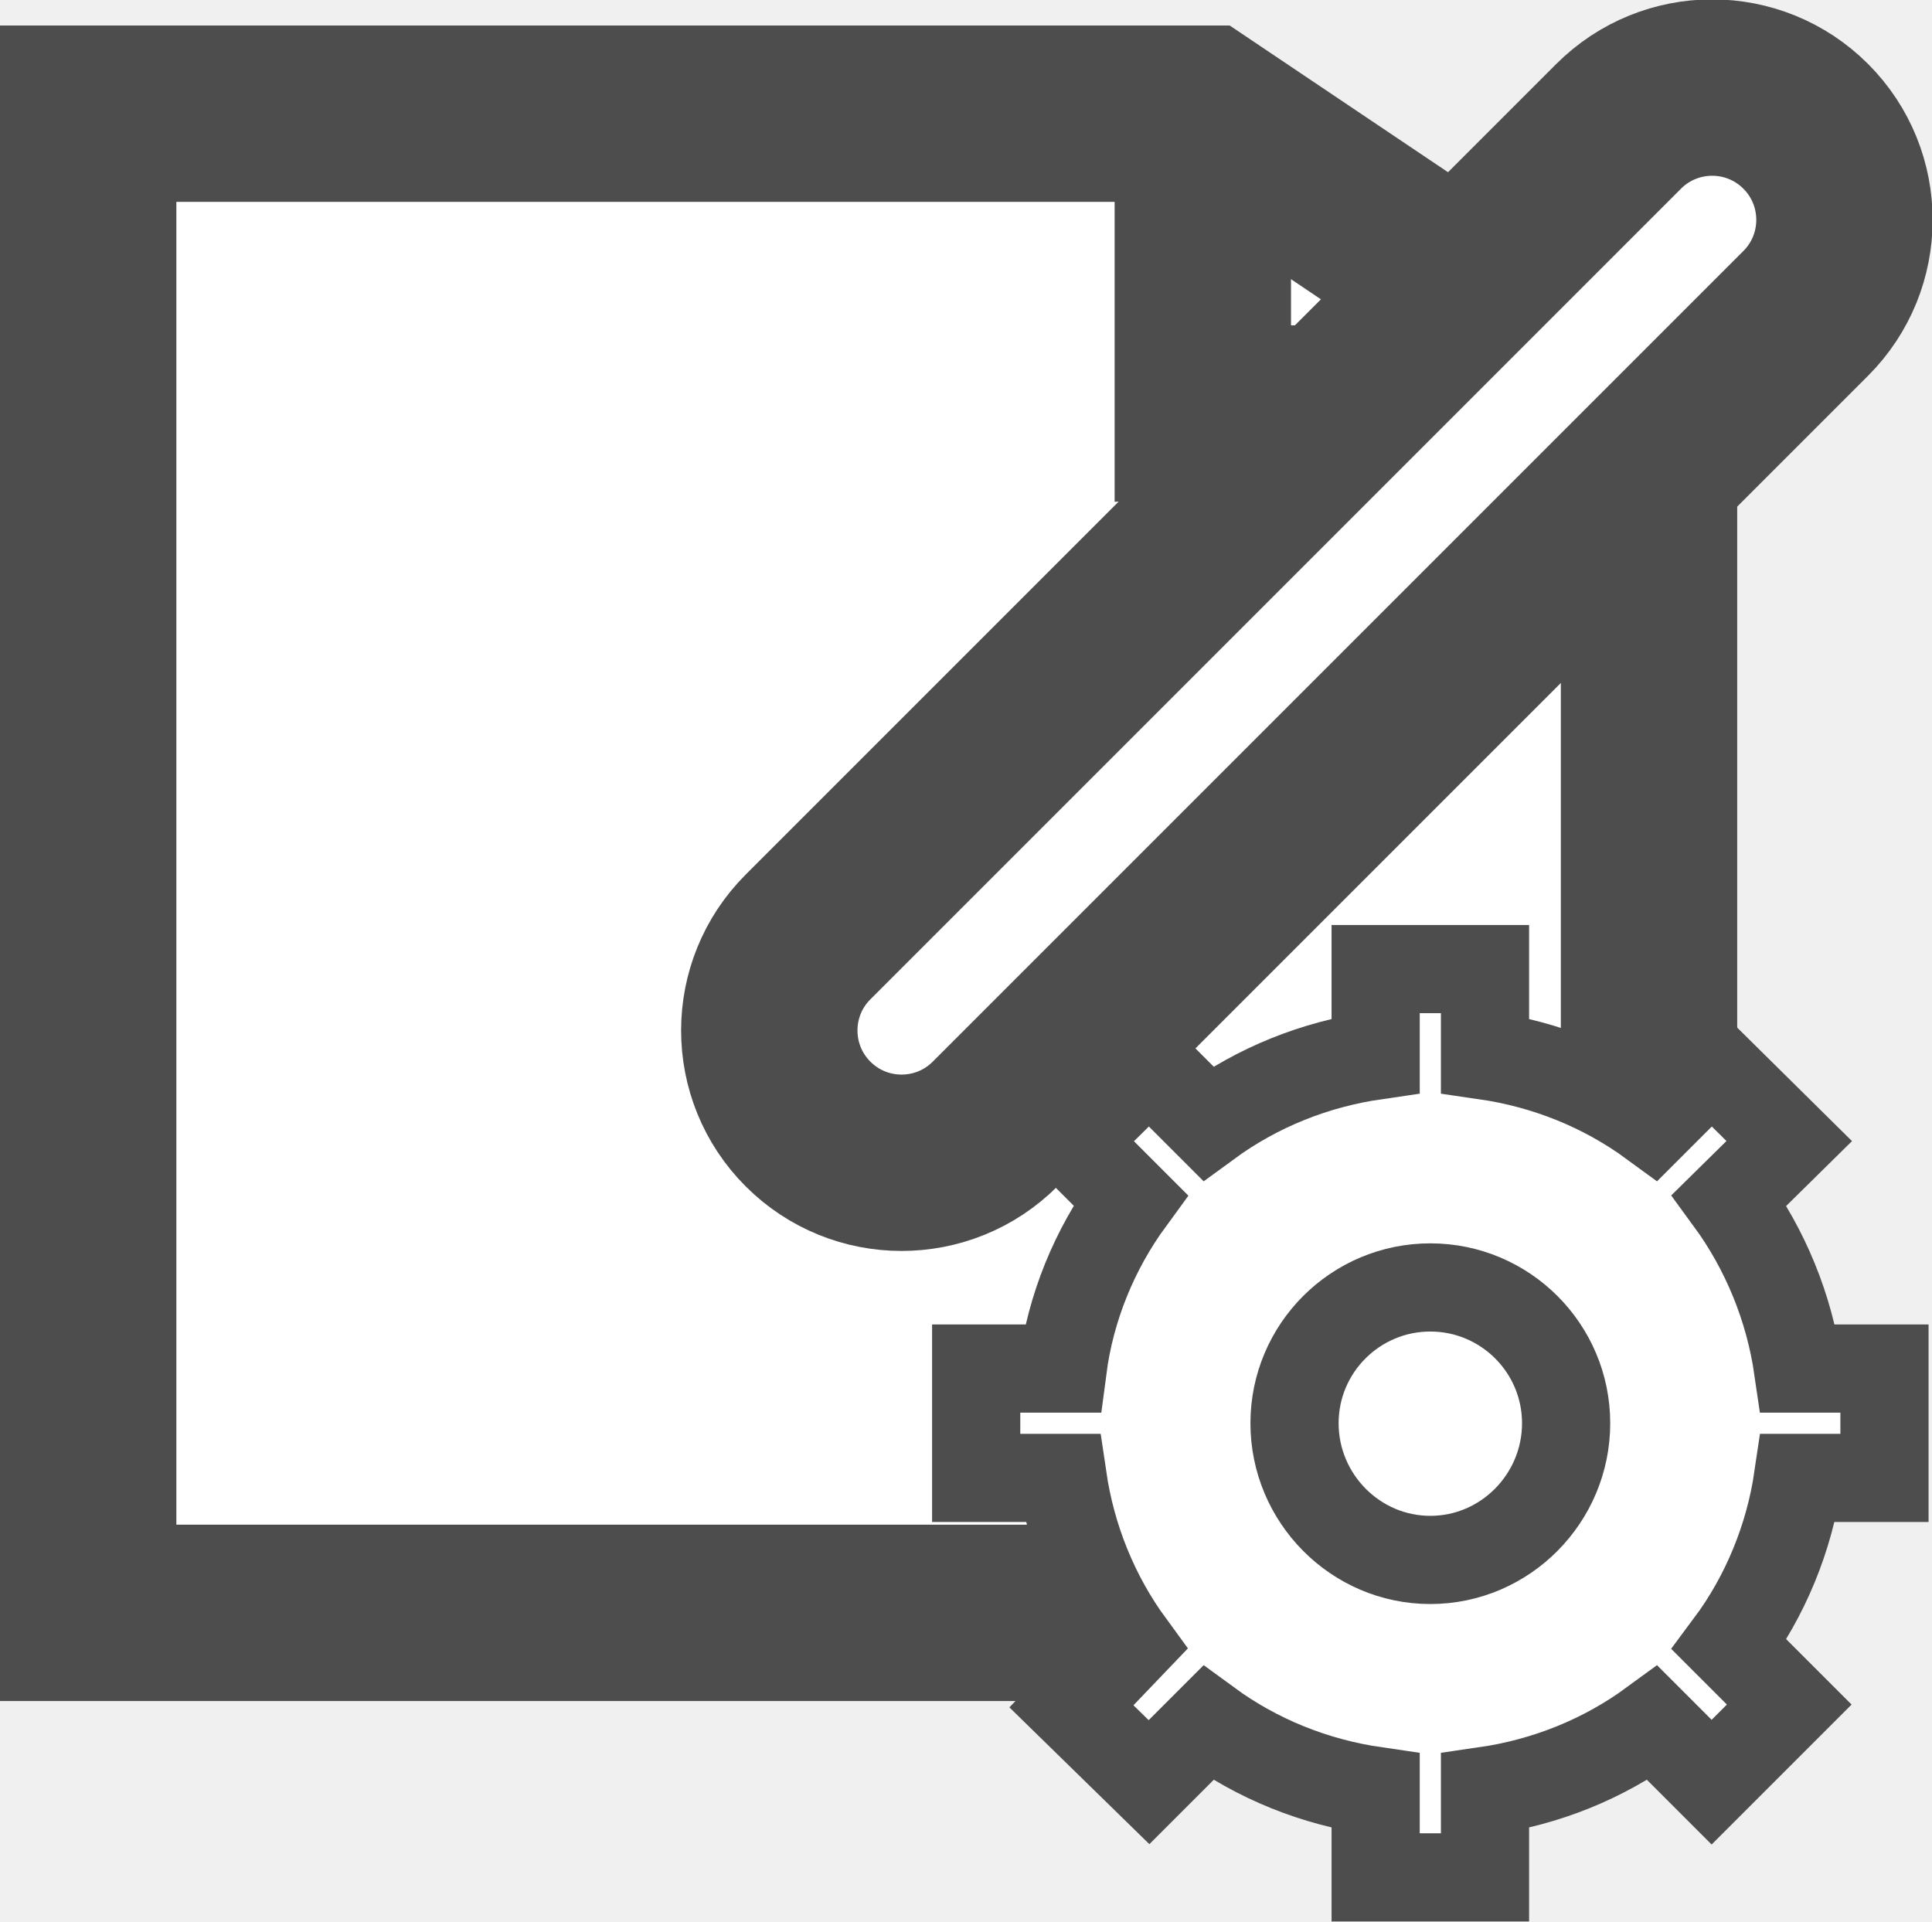
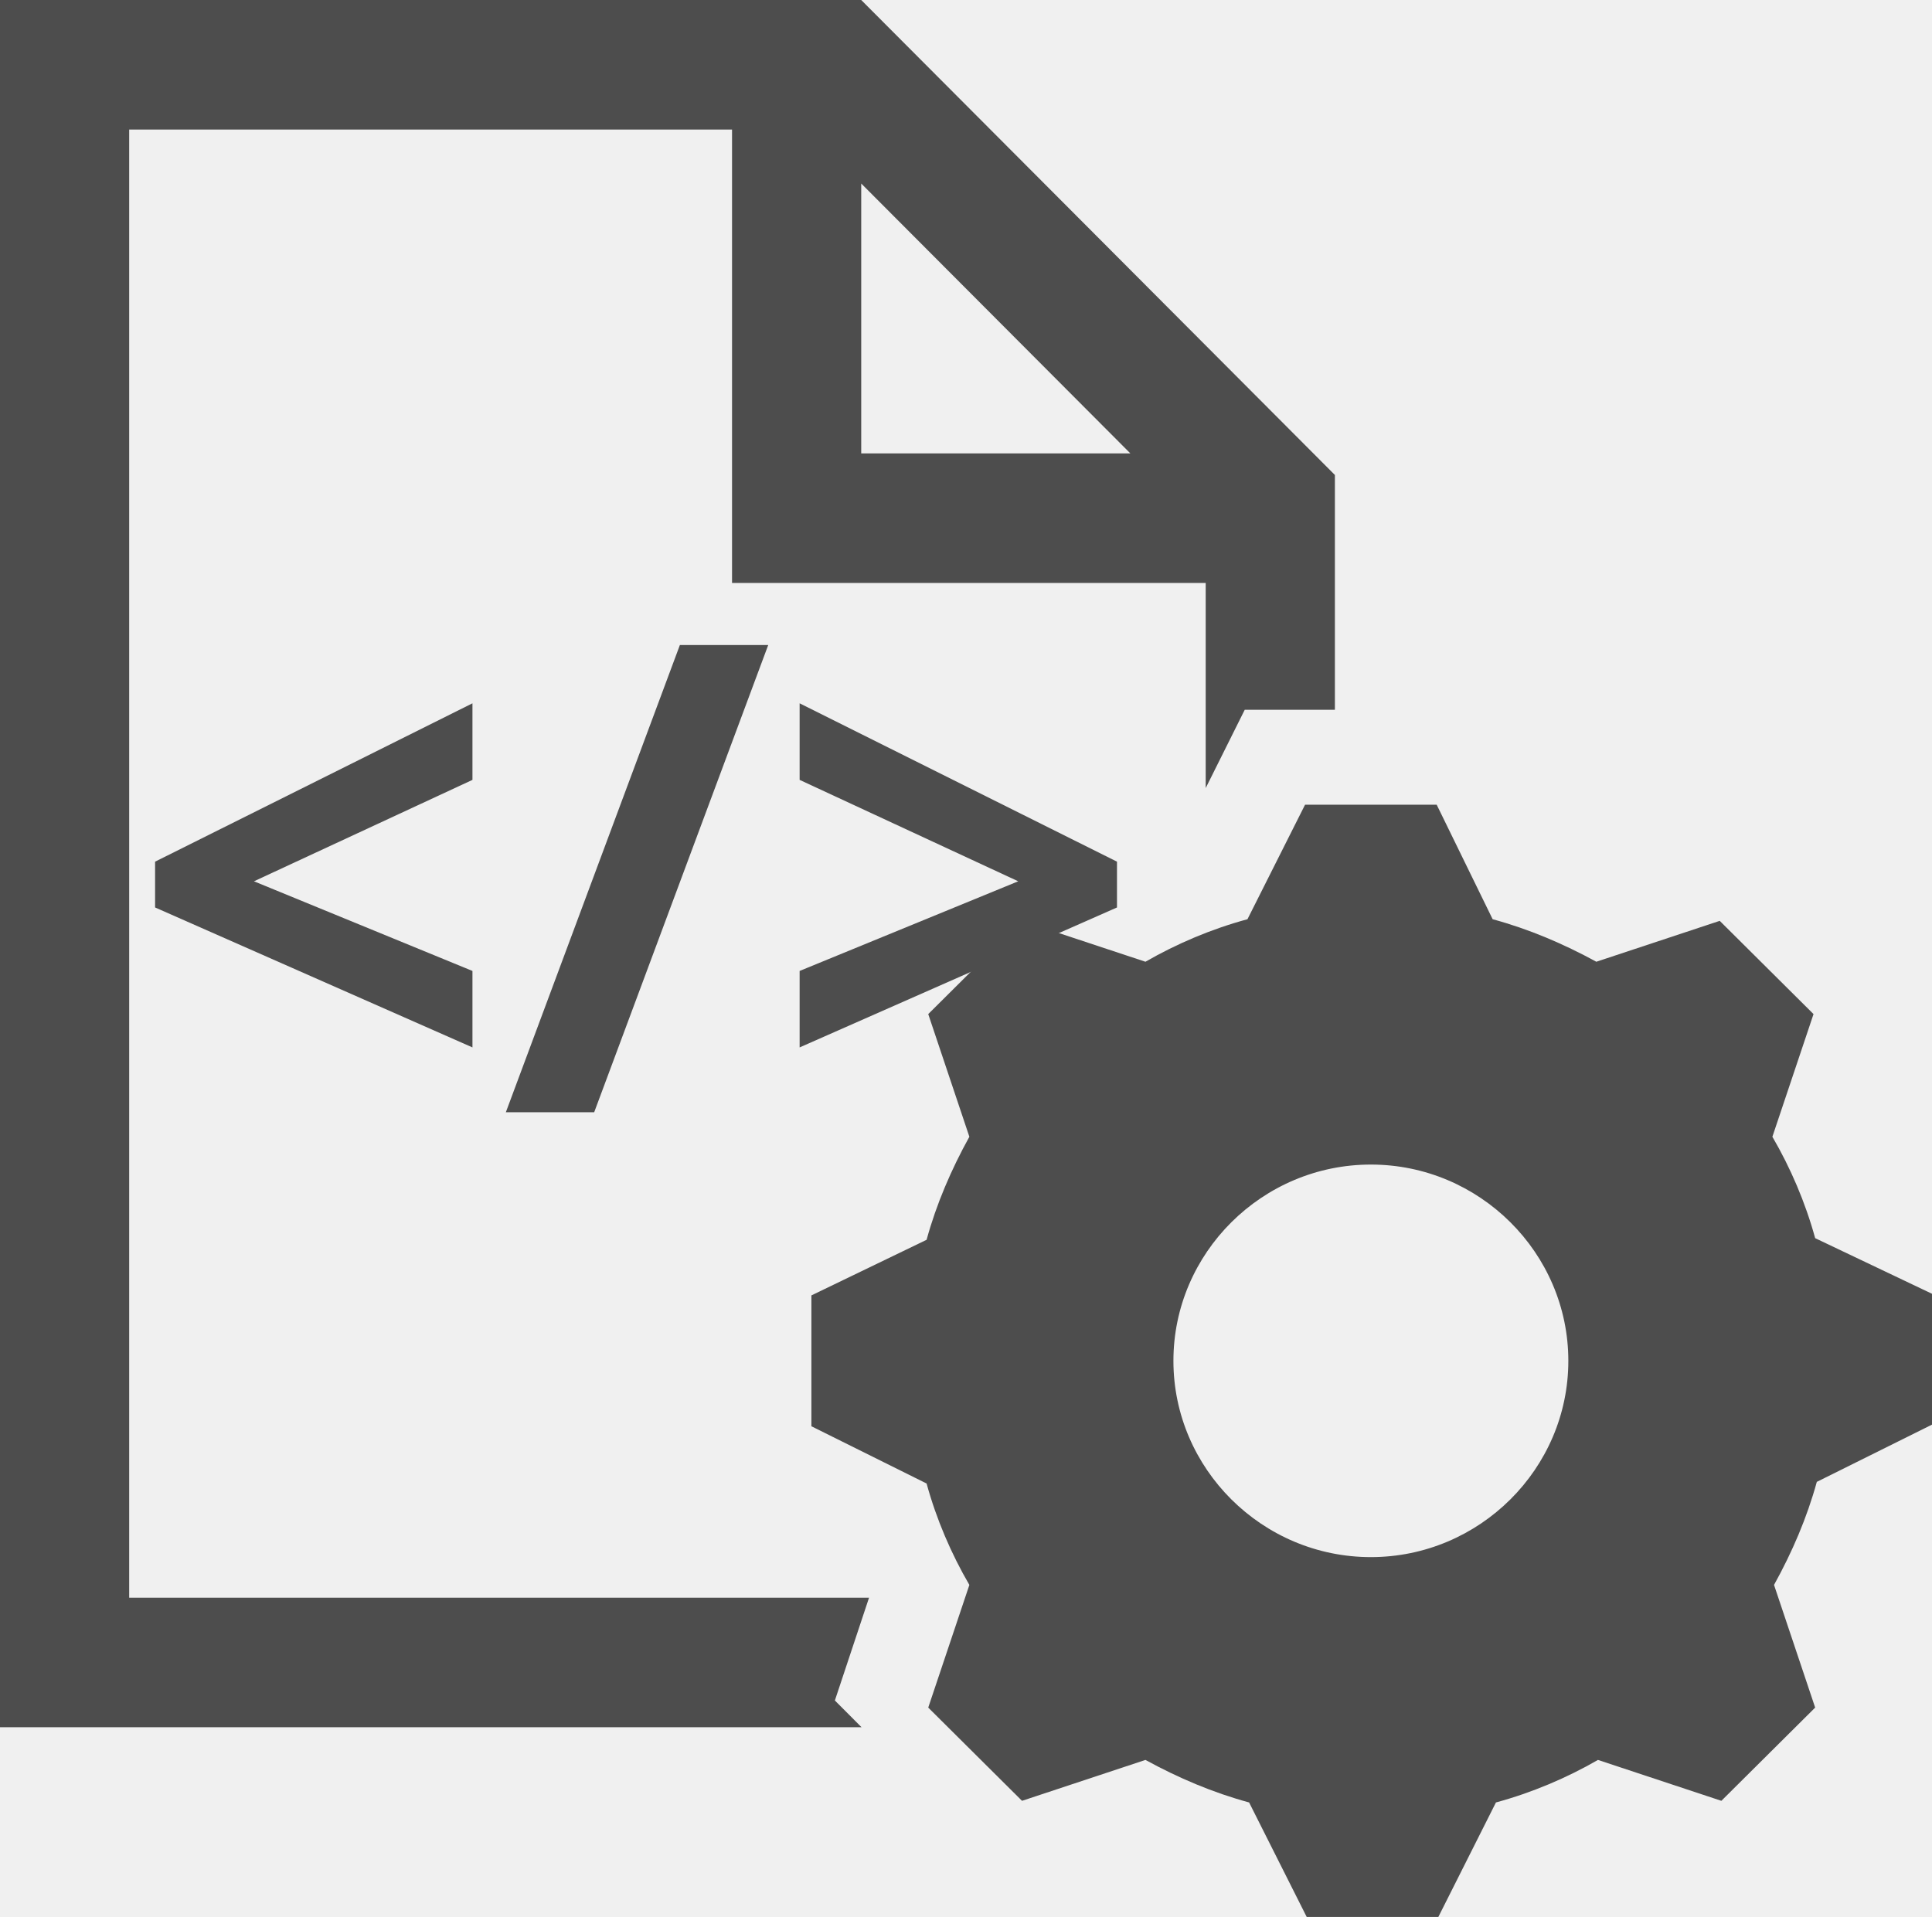
- <svg xmlns="http://www.w3.org/2000/svg" version="1.1" width="21.909" height="21.789" viewBox="-0.5 -0.5 21.909 21.789" content="&lt;mxfile modified=&quot;2019-08-31T02:52:48.282Z&quot; host=&quot;pebppomjfocnoigkeepgbmcifnnlndla&quot; agent=&quot;Mozilla/5.0 (Windows NT 10.0; Win64; x64) AppleWebKit/537.36 (KHTML, like Gecko) Chrome/76.0.381.132 Safari/537.36&quot; version=&quot;11.2.1&quot; etag=&quot;Q3wsjGY3eZPanPWXiFsH&quot; type=&quot;device&quot; pages=&quot;1&quot;&gt;&lt;diagram id=&quot;scH7dRFu7_EVzgrs2iV1&quot;&gt;1VVNc5swEP01XBmETEiOtZM0h3amMz70rCAZNBEsI60D7q+vBBKGYk+aji+FGSzefkn73uKI7ur+q2Zt9R24UFGa8D6ij1GaphnJ7Y9DTiOSUw+UWvIRImdgL38JDyYePUouzMIRARTKdgkW0DSiwAXGtIZu6XYAtazaslKsgH3B1Br9KTlW/hRJcsZfhCwrXzkLhpoFXw+YinHoZhB9iuhOA+C4qvudUK53oS1j3PMV67QvLRr8m4B0DHhn6uiP5veFp3DWCmtlVySi23ehUdoufGOvQv0AI1FCY22vgAi1dWBKlg4obHmhLaCc55YVb6WGY8N3oEAPaelhuGZJv/hYhNaiBjW8Tc21pwjQLMXm0d3WcpBKzfDn4XIRobsunDNTCe5frKV156v70ik0lmDyWFq5mJhDcayH9m19c+wGRX+1wWSizcpdQC1Qn6xL0PpDmsT5fZaTTTo8xwSnoOeQsTvLiOR+GKqZhEjuFcO8dMup1Jleu/AMX2abfsz2QNPQJkd4V0kU+5YVztrZTllspofrjFyg7xpJGpB5HRGaOUcl2xdfgenCT3+W3IqQ/OEPDu42aw7ukjUH9AYUbP6PgSOfGrgp9T8NnBGIsimNywsNer7JIBpm2vH7fZC9y3ULBVA7dHG21AAh92sNJPTCHAbwEyKwr+cv+mCb/S3Sp98=&lt;/diagram&gt;&lt;/mxfile&gt;" id="svg14">
-   <defs id="defs2" />
-   <g id="g12" transform="translate(-0.48,-1.510706)">
-     <path d="m 0.98,2.3 h 12.64 l 5.06,3.4 V 19.3 H 0.98 Z" stroke-miterlimit="10" pointer-events="none" id="path4" style="fill:#ffffff;stroke:#4d4d4d;stroke-width:2;stroke-miterlimit:10" />
-     <path d="m 13.62,2.3 v 3.4 h 5.06" stroke-miterlimit="10" pointer-events="none" id="path6" style="fill:none;stroke:#4d4d4d;stroke-width:2;stroke-miterlimit:10" />
-     <rect x="6.8" y="6.6" width="16" height="3" rx="1.5" ry="1.5" transform="matrix(0.7071068,-0.7071068,-0.7071068,-0.7071068,10.06239,24.29275)" pointer-events="none" id="rect8" style="fill:#ffffff;stroke:#4d4d4d;stroke-width:2" />
-     <path d="m 15.58,12 h 1.24 v 0.98 c 0.69,0.1 1.34,0.36 1.9,0.77 l 0.67,-0.67 0.88,0.87 -0.68,0.67 c 0.41,0.56 0.68,1.22 0.78,1.91 h 0.98 v 1.24 h -0.98 c -0.1,0.68 -0.37,1.34 -0.78,1.89 l 0.68,0.68 -0.88,0.88 -0.67,-0.67 c -0.56,0.41 -1.21,0.67 -1.9,0.77 v 0.98 h -1.24 v -0.98 c -0.69,-0.1 -1.34,-0.36 -1.9,-0.77 l -0.67,0.67 -0.88,-0.86 0.67,-0.7 C 12.39,19.1 12.13,18.45 12.03,17.77 h -0.98 v -1.24 h 0.98 c 0.09,-0.69 0.36,-1.35 0.77,-1.91 l -0.67,-0.67 0.88,-0.87 0.67,0.67 c 0.56,-0.41 1.21,-0.67 1.9,-0.77 z m 0.62,3.61 c -0.85,0 -1.54,0.69 -1.54,1.54 0,0.85 0.69,1.55 1.54,1.55 0.85,0 1.54,-0.7 1.54,-1.55 0,-0.85 -0.69,-1.54 -1.54,-1.54 z" stroke-miterlimit="10" pointer-events="none" id="path10" style="fill:#ffffff;stroke:#4d4d4d;stroke-miterlimit:10" />
+ <svg xmlns="http://www.w3.org/2000/svg" width="22" height="21.832" overflow="hidden" version="1.1" id="svg15" style="overflow:hidden">
+   <defs id="defs5">
+     <clipPath id="clip0">
+       <path d="M 382,234 H 720 V 529 H 382 Z" id="path2" style="clip-rule:evenodd;fill-rule:evenodd" />
+     </clipPath>
+   </defs>
+   <g clip-path="url(#clip0)" transform="matrix(0.07451262,0,0,0.07451262,-31.59335,-17.51047)" id="g13">
+     <path d="M 424,235 H 555.613 L 628,307.6 v 35.885 h -13.776 l -5.966,11.968 V 324.1 H 535.871 V 254.8 H 443.742 V 479.2 H 556.81 l -5.223,15.715 4.073,4.085 H 424 Z m 131.613,28.05 v 41.25 h 41.129 z" id="path7" style="fill:#4d4d4d;fill-rule:evenodd" />
+     <path d="m 633.5,473 c -16.597,0 -30.176,-13.5 -30.176,-30 0,-16.5 13.579,-30 30.176,-30 16.597,0 30.176,13.5 30.176,30 0,16.5 -13.579,30 -30.176,30 z m 67.897,-48.75 c -1.509,-5.5 -3.772,-10.75 -6.538,-15.5 L 701.146,390 686.812,375.75 667.952,382 c -5.03,-2.75 -10.311,-5 -15.843,-6.5 l -8.55,-17.5 h -20.118 l -8.801,17.5 c -5.533,1.5 -10.814,3.75 -15.591,6.5 l -18.861,-6.25 -14.333,14.25 6.286,18.75 c -2.766,5 -5.029,10.25 -6.538,15.75 L 548,433 v 20 l 17.603,8.75 c 1.509,5.5 3.772,10.75 6.538,15.5 l -6.286,18.75 14.333,14.25 18.861,-6.25 c 5.029,2.75 10.31,5 15.842,6.5 l 8.802,17.5 h 20.117 l 8.802,-17.5 c 5.532,-1.5 10.813,-3.75 15.591,-6.5 l 18.86,6.25 14.334,-14.25 -6.287,-18.75 c 2.766,-5 5.03,-10.25 6.539,-15.75 l 17.603,-8.75 v -20 z" id="path9" style="fill:#4d4d4d;fill-rule:evenodd" />
+     <text font-weight="700" font-stretch="condensed" font-size="100" transform="translate(443.404,405)" id="text11" style="font-weight:700;font-stretch:condensed;font-size:100px;font-family:'Agency FB', 'Agency FB_MSFontService', sans-serif;fill:#4d4d4d">&lt;/&gt;</text>
  </g>
</svg>
